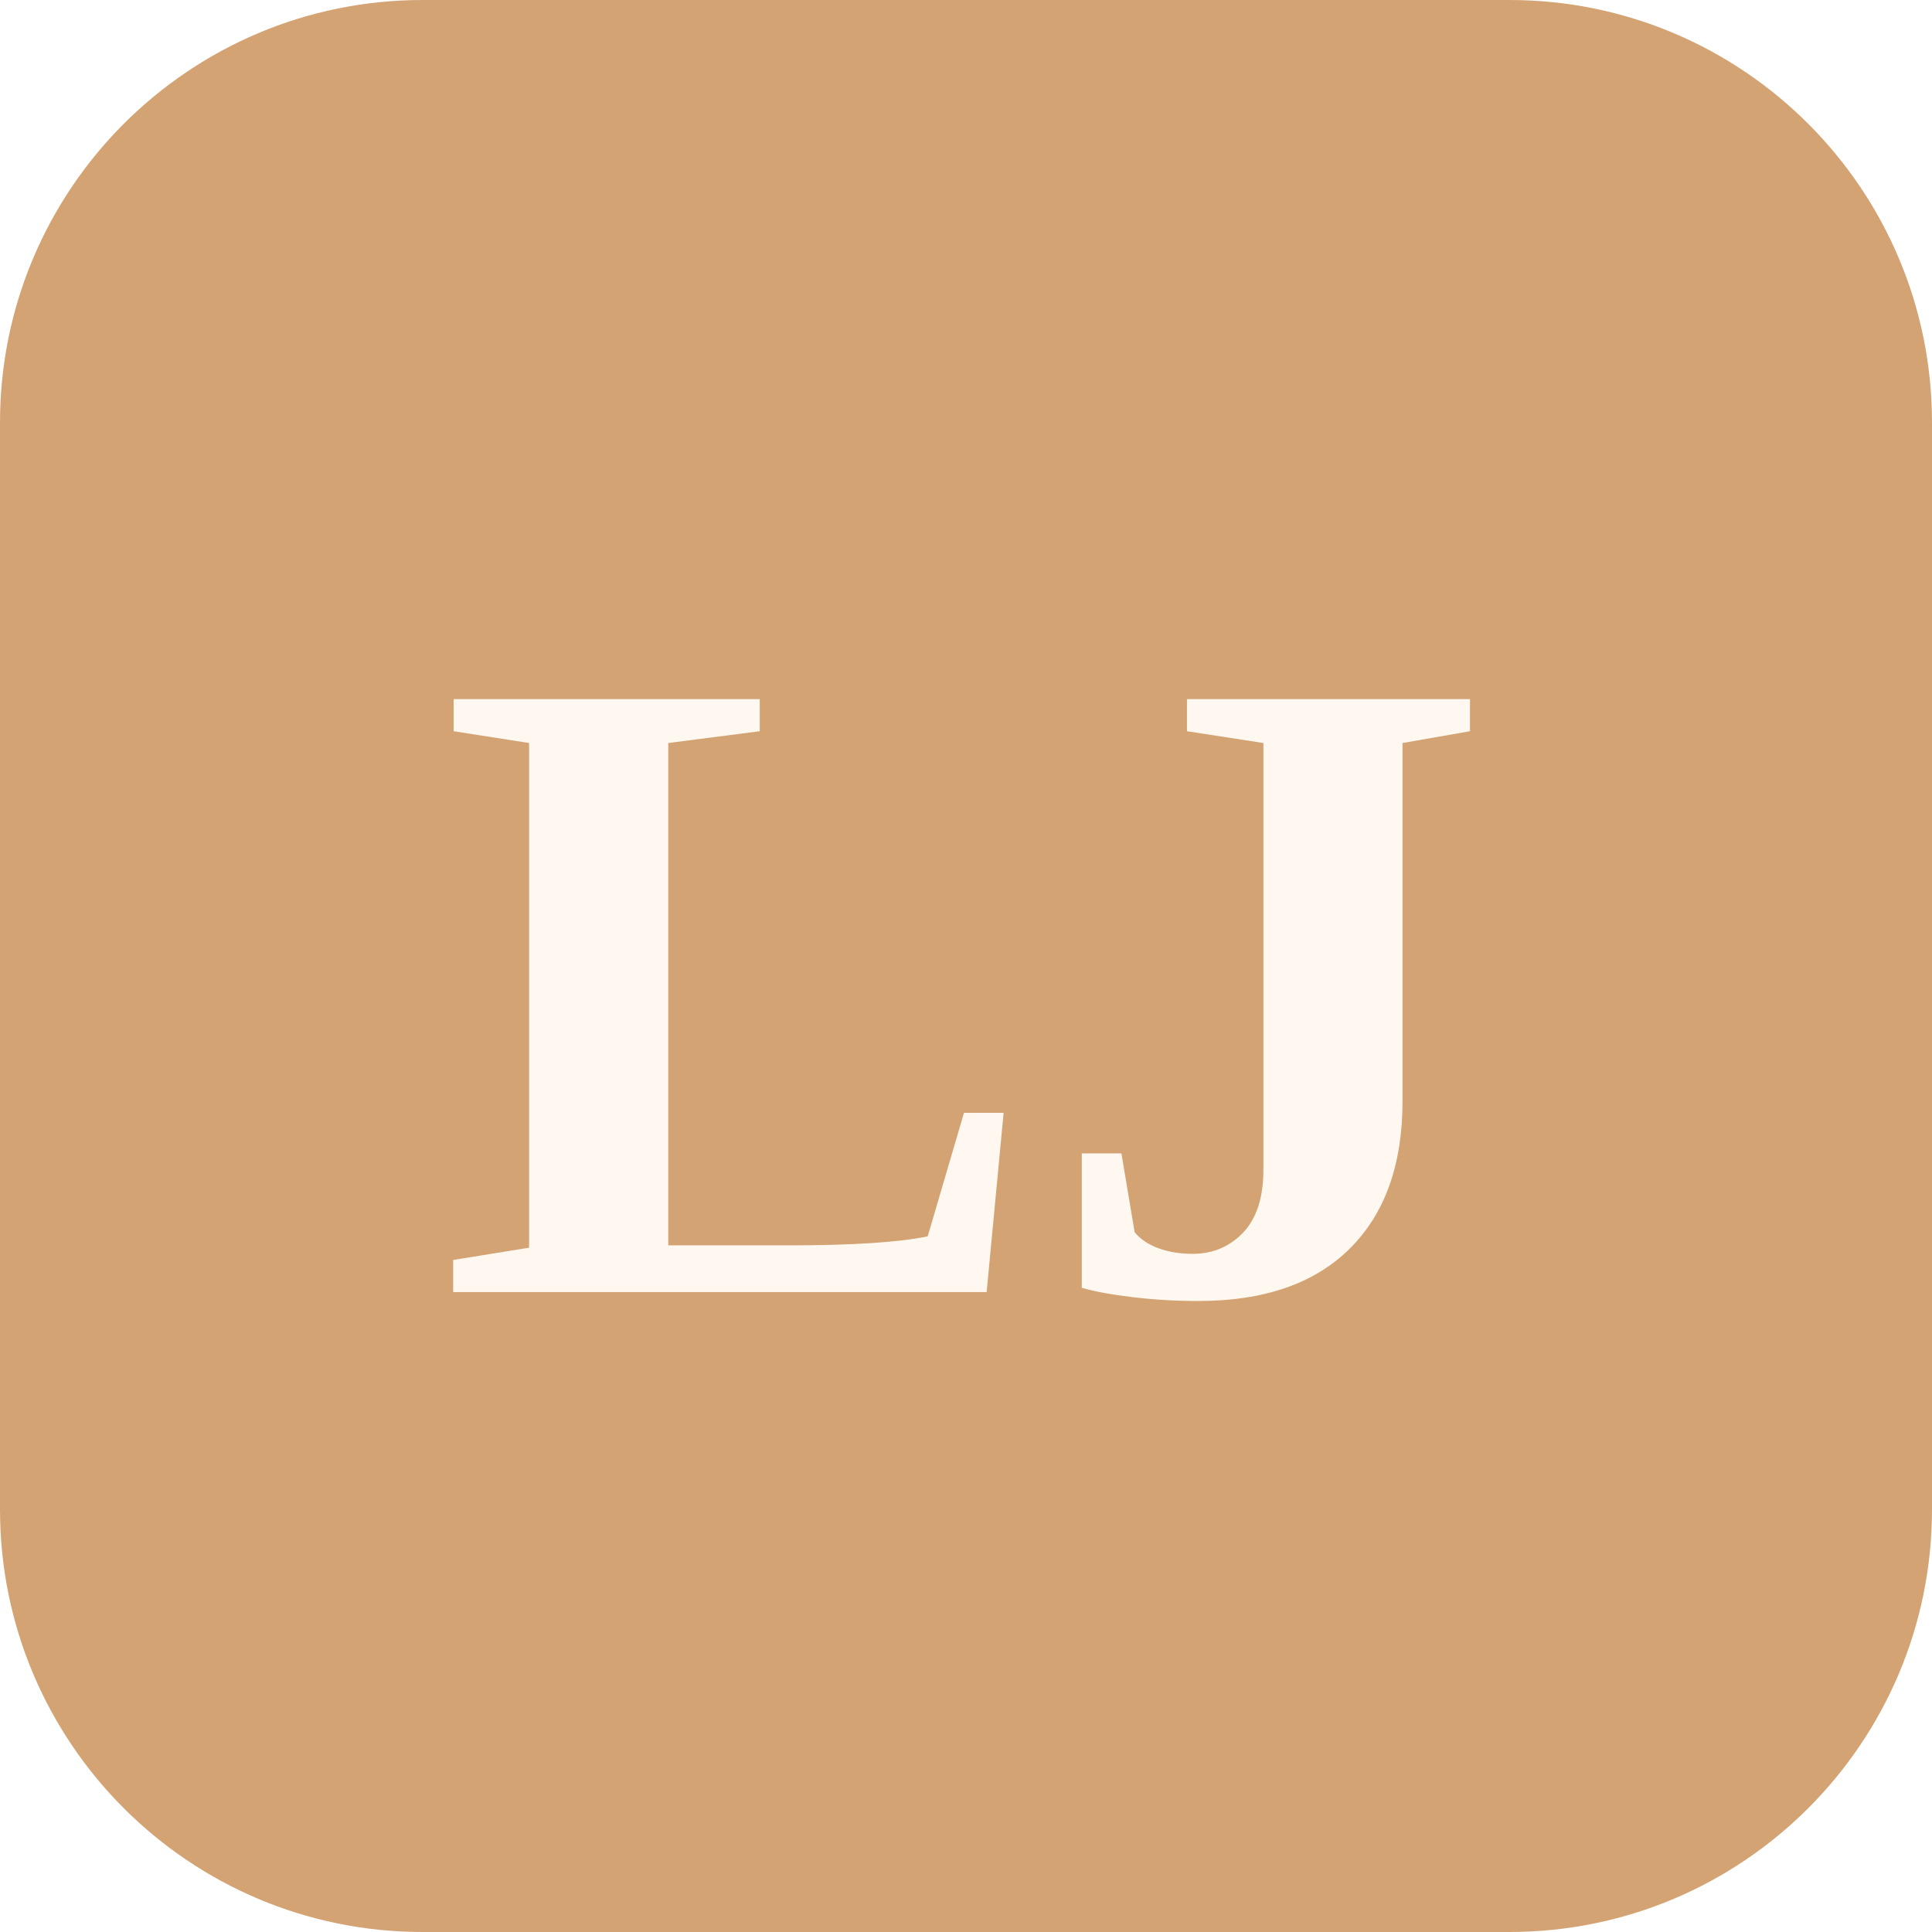
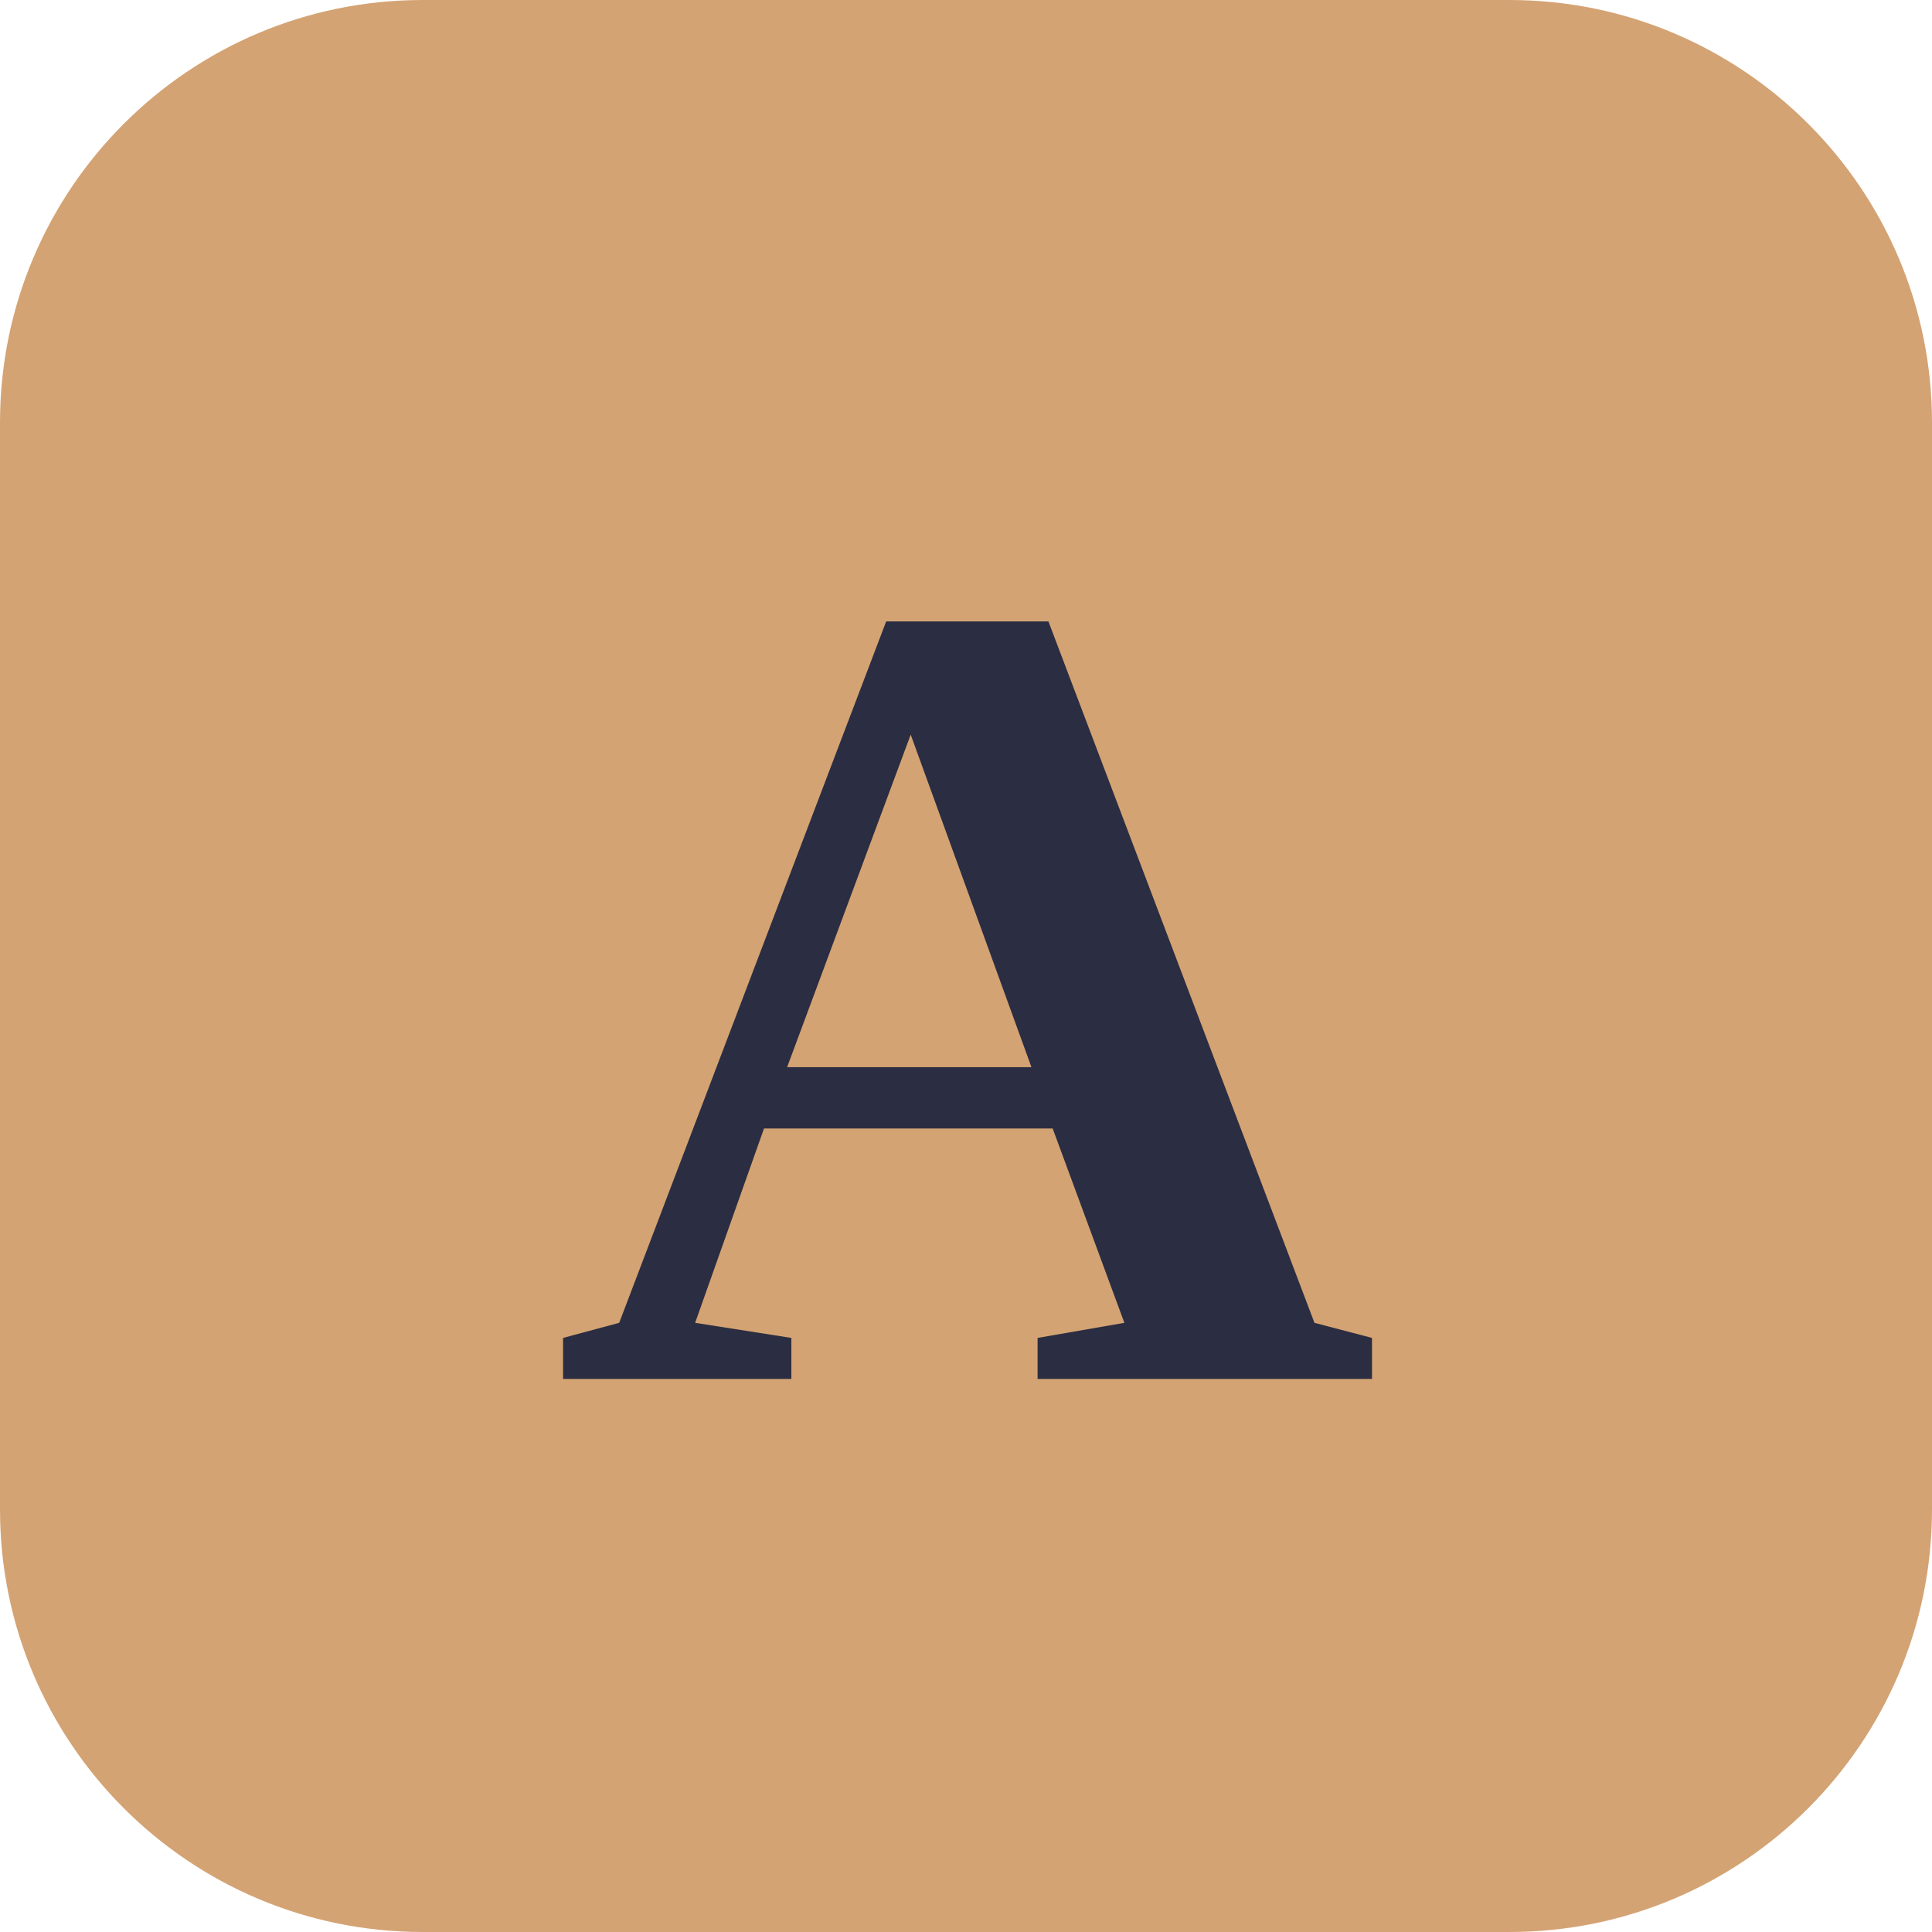
<svg xmlns="http://www.w3.org/2000/svg" viewBox="0 0 64 64">
  <rect width="64" height="64" rx="14" fill="#D4A373" />
-   <text x="32" y="42.8" text-anchor="middle" font-family="Georgia, 'Liberation Serif', serif" font-size="30" font-weight="700" fill="#FFF8F0">LJ</text>
+   <text x="32" y="45.68" text-anchor="middle" font-family="Georgia, 'Liberation Serif', serif" font-size="38" font-weight="700" fill="#2B2D42">A</text>
</svg>
